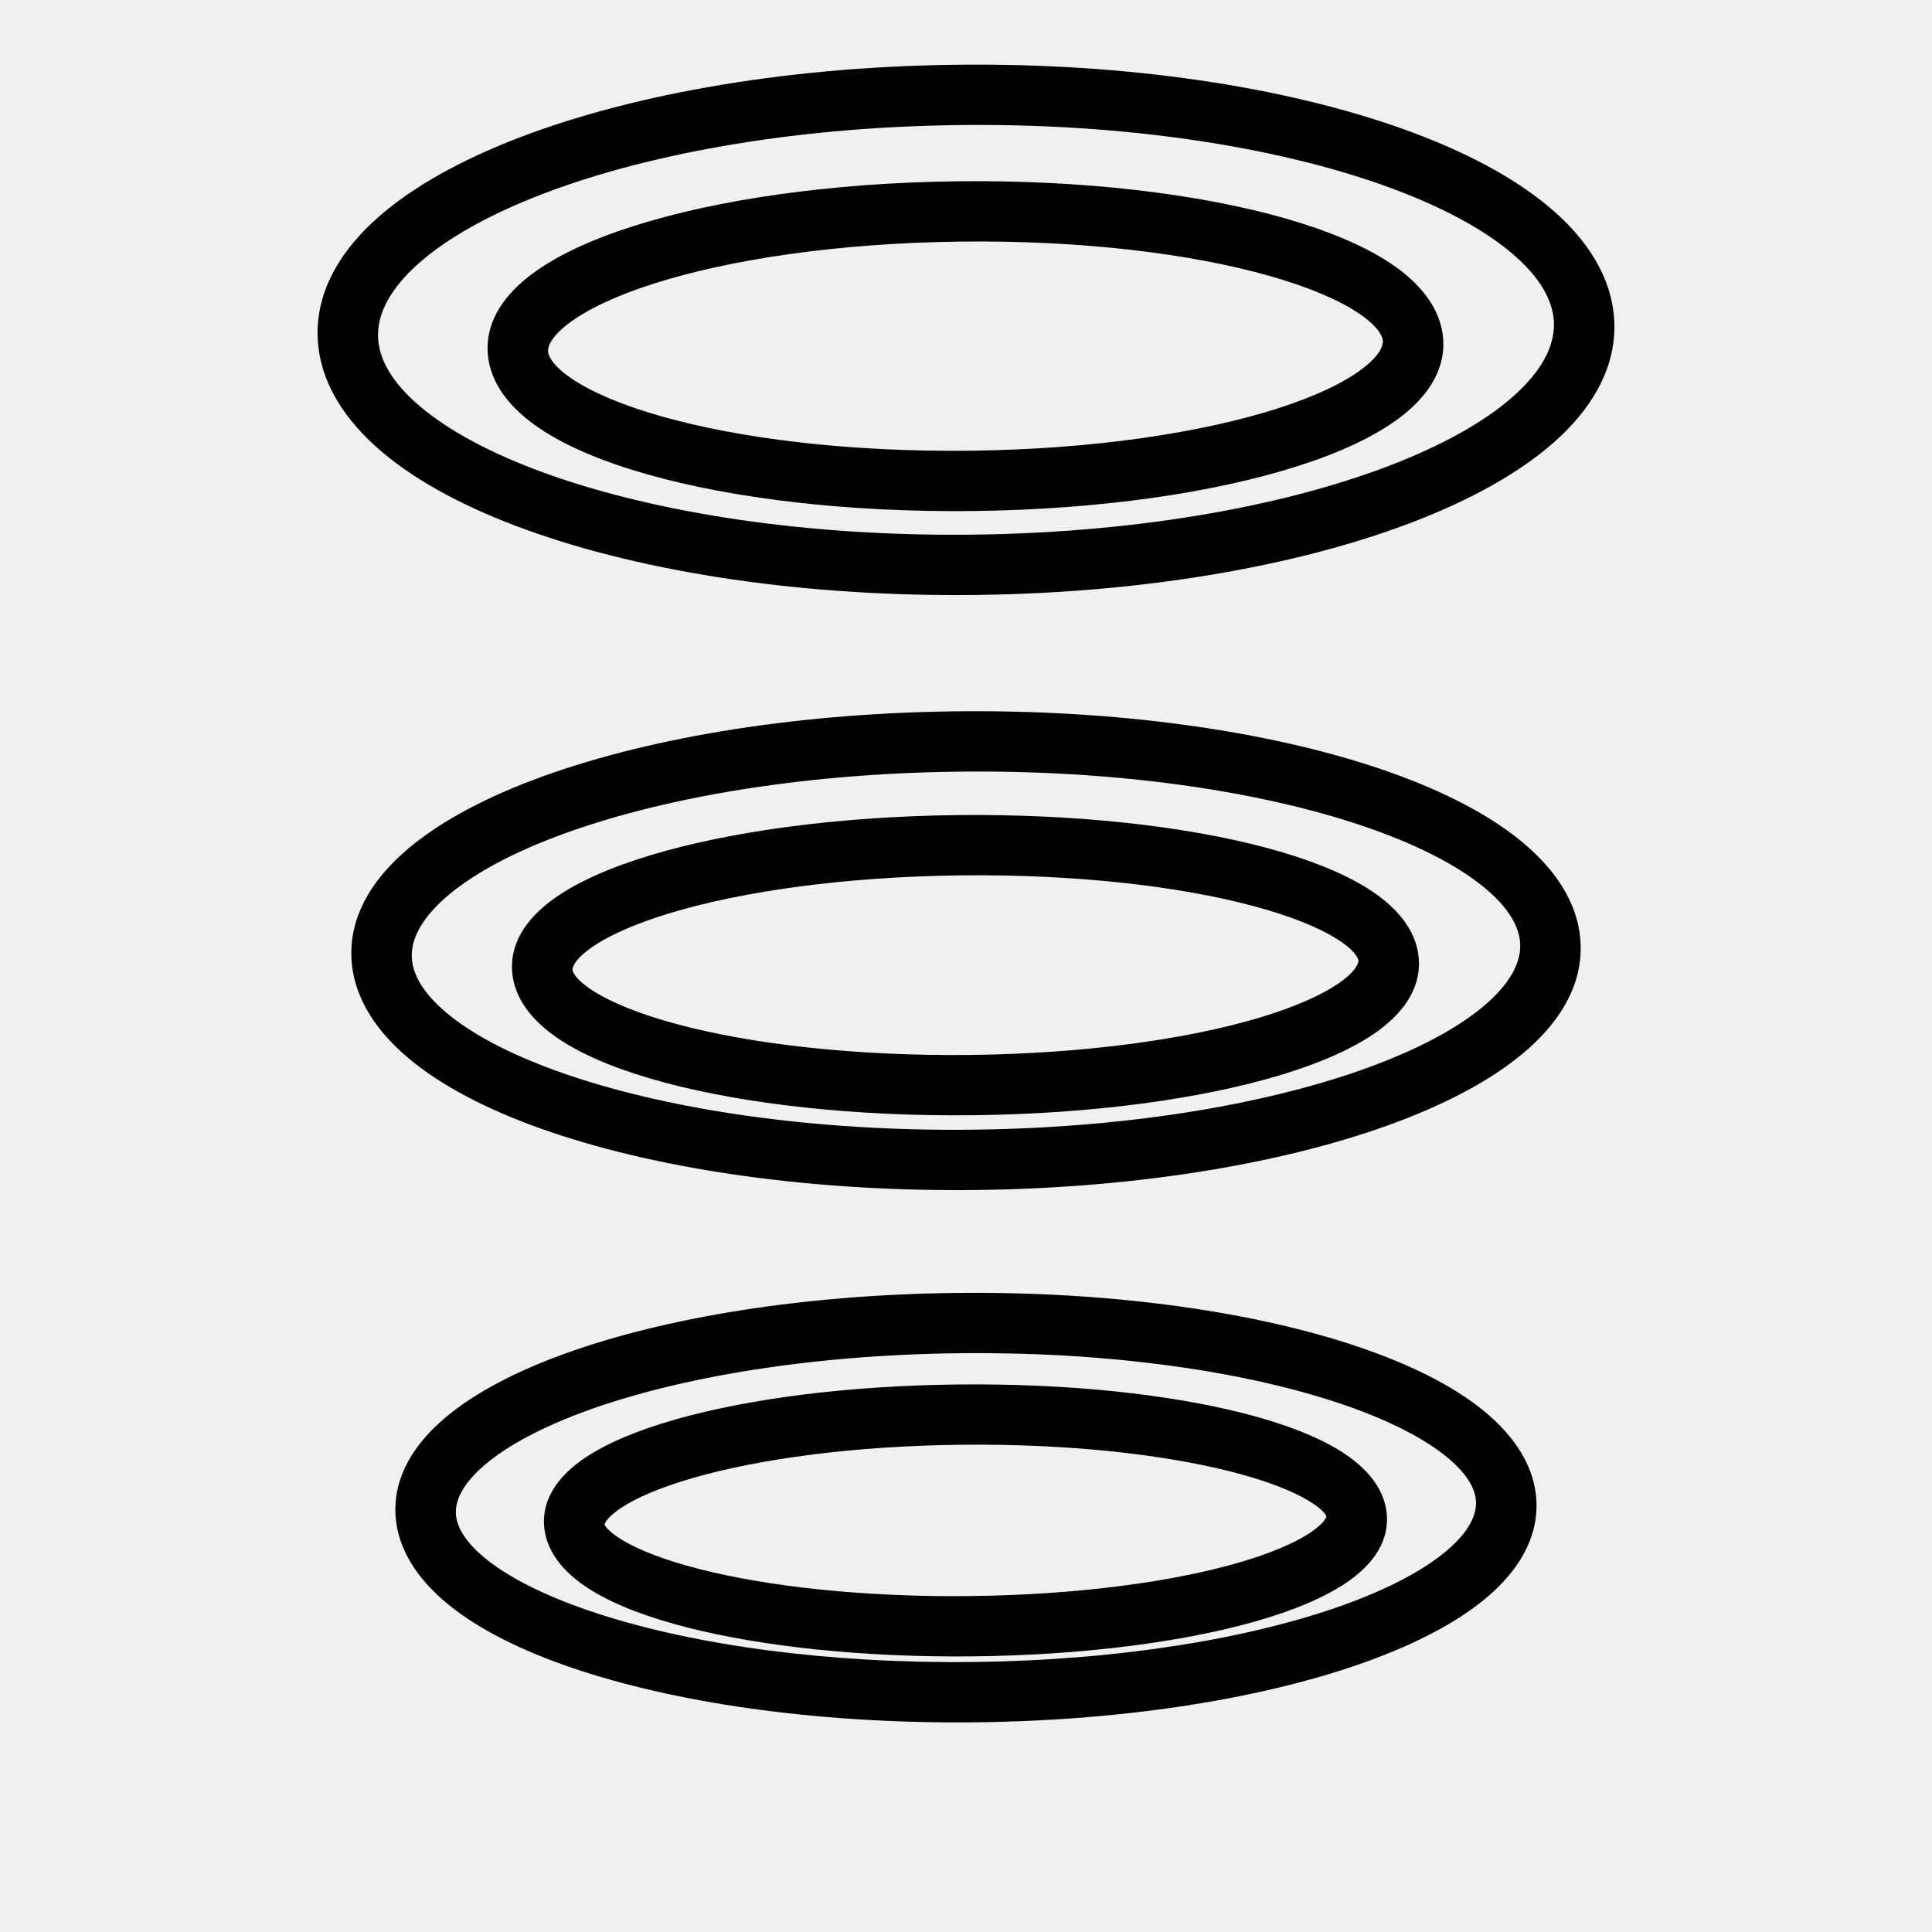
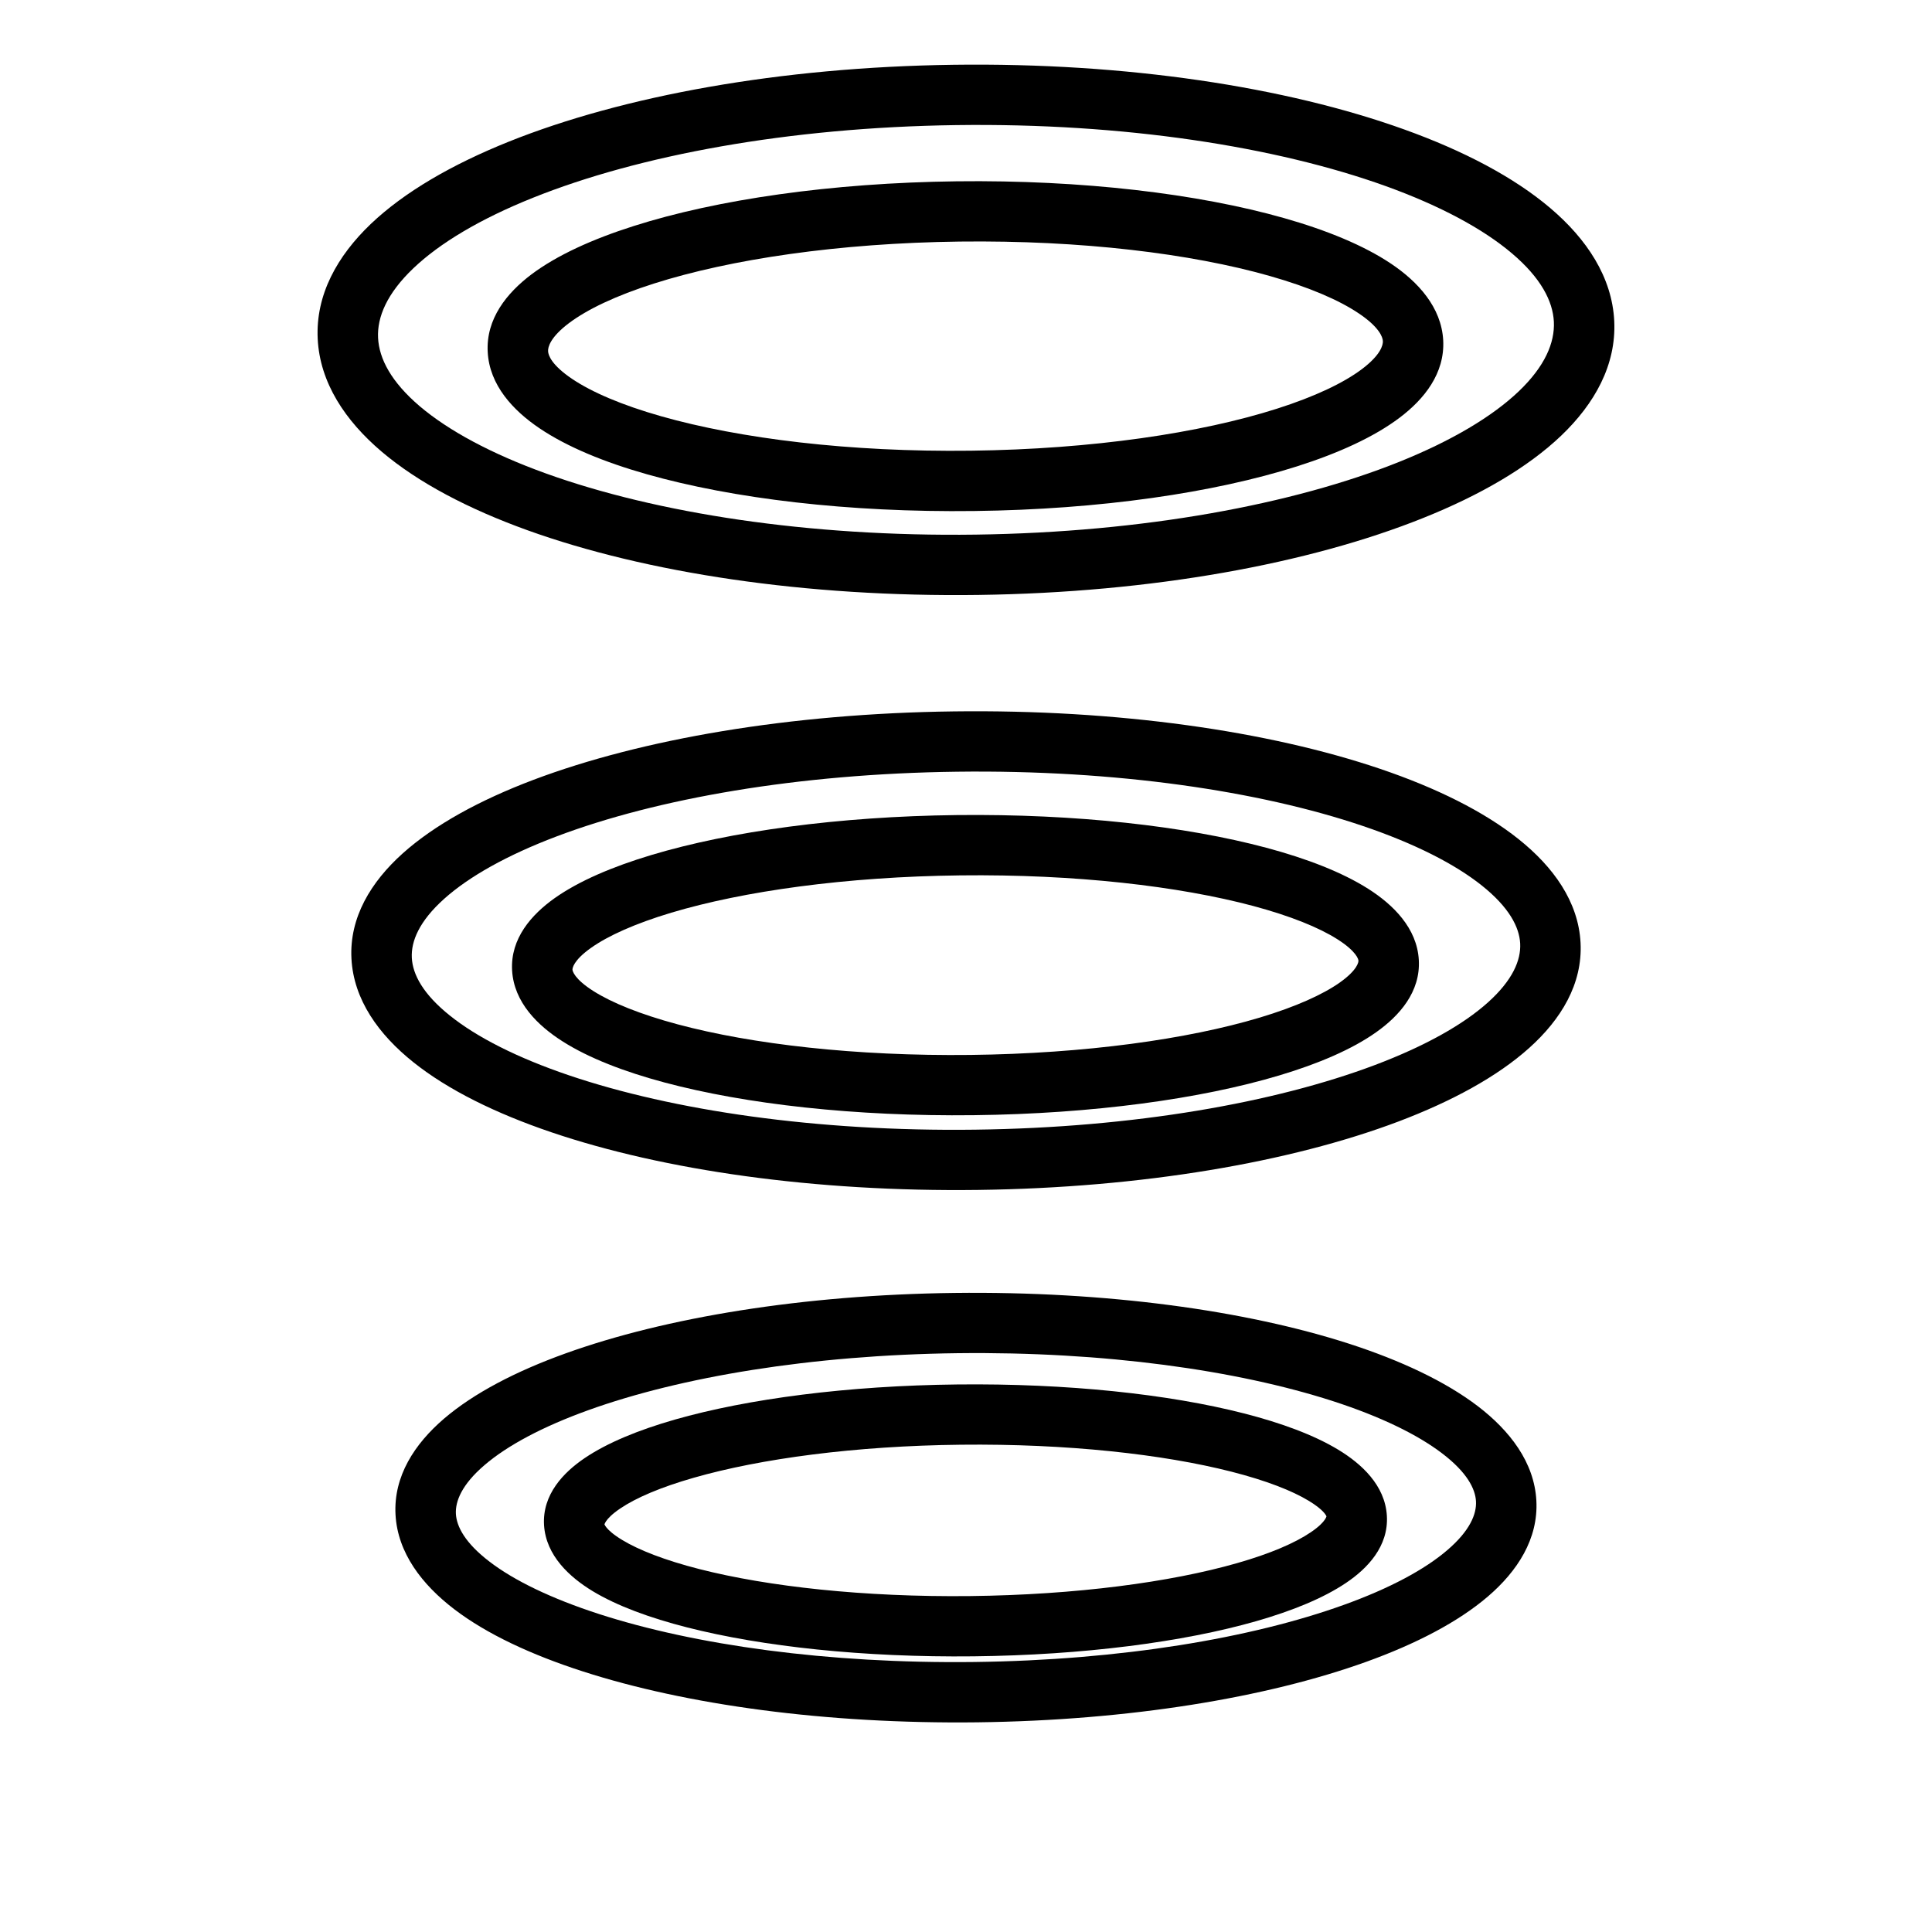
- <svg xmlns="http://www.w3.org/2000/svg" viewBox="0 0 56 56" width="56" height="56" fill="none">
-   <rect id="Icon/Luminaires/312_pot_vstr_toch_troynoy 1" width="56" height="56" x="0" y="0" />
-   <path id="Icon" d="M45.252 12.628C46.222 11.702 46.851 10.58 46.79 9.305C46.728 8.031 45.992 6.926 44.934 6.028C43.876 5.13 42.417 4.368 40.707 3.753C37.281 2.52 32.655 1.809 27.63 1.878C22.605 1.946 18.053 2.782 14.75 4.106C13.102 4.767 11.718 5.568 10.747 6.494C9.777 7.419 9.148 8.542 9.209 9.817C9.271 11.091 10.007 12.195 11.065 13.093C12.124 13.991 13.582 14.754 15.292 15.369C18.718 16.602 23.344 17.312 28.369 17.244C33.394 17.176 37.946 16.34 41.249 15.016C42.897 14.354 44.281 13.553 45.252 12.628ZM43.826 7.344C44.659 8.05 45.011 8.724 45.04 9.329C45.069 9.934 44.782 10.616 44.019 11.345C43.255 12.073 42.083 12.775 40.548 13.39C37.486 14.618 33.154 15.43 28.285 15.496C23.416 15.562 19.012 14.87 15.835 13.727C14.244 13.154 13.006 12.485 12.173 11.778C11.34 11.072 10.988 10.398 10.959 9.793C10.93 9.187 11.217 8.505 11.98 7.777C12.744 7.049 13.916 6.347 15.451 5.731C18.513 4.503 22.845 3.692 27.714 3.626C32.583 3.559 36.987 4.252 40.164 5.395C41.755 5.968 42.993 6.637 43.826 7.344ZM40.566 12.111C41.28 11.573 41.884 10.824 41.833 9.864C41.781 8.903 41.099 8.168 40.328 7.648C39.533 7.113 38.457 6.673 37.218 6.32C34.728 5.613 31.372 5.21 27.729 5.255C24.085 5.3 20.777 5.784 18.366 6.552C17.166 6.934 16.14 7.4 15.404 7.954C14.689 8.492 14.084 9.242 14.136 10.203C14.187 11.164 14.871 11.897 15.642 12.417C16.436 12.952 17.511 13.394 18.75 13.746C21.24 14.454 24.596 14.856 28.239 14.812C31.883 14.767 35.191 14.283 37.602 13.515C38.802 13.133 39.83 12.665 40.566 12.111ZM39.387 9.084C39.978 9.483 40.076 9.768 40.083 9.885C40.089 10.002 40.021 10.288 39.473 10.7C38.946 11.097 38.118 11.494 37.009 11.847C34.8 12.551 31.668 13.021 28.146 13.064C24.624 13.107 21.446 12.714 19.165 12.066C18.019 11.741 17.15 11.364 16.581 10.981C15.99 10.583 15.892 10.299 15.885 10.182C15.879 10.064 15.947 9.777 16.495 9.365C17.022 8.969 17.85 8.571 18.959 8.218C21.169 7.515 24.3 7.046 27.822 7.003C31.344 6.959 34.522 7.351 36.803 7.999C37.949 8.324 38.818 8.701 39.387 9.084ZM44.327 30.374C45.248 29.548 45.874 28.52 45.813 27.327C45.752 26.134 45.022 25.124 44.018 24.322C43.01 23.517 41.628 22.836 40.012 22.288C36.771 21.19 32.396 20.558 27.646 20.619C22.895 20.68 18.59 21.423 15.466 22.603C13.908 23.191 12.597 23.907 11.673 24.737C10.752 25.563 10.126 26.591 10.187 27.784C10.248 28.977 10.978 29.987 11.982 30.789C12.99 31.594 14.372 32.274 15.988 32.821C19.229 33.919 23.604 34.553 28.354 34.492C33.105 34.431 37.409 33.687 40.534 32.507C42.092 31.918 43.402 31.204 44.327 30.374ZM42.955 25.67C43.739 26.296 44.039 26.869 44.063 27.35C44.088 27.831 43.847 28.41 43.128 29.056C42.412 29.698 41.309 30.321 39.858 30.869C36.965 31.962 32.869 32.685 28.265 32.744C23.661 32.803 19.497 32.185 16.495 31.168C14.991 30.658 13.825 30.065 13.045 29.441C12.261 28.815 11.961 28.242 11.937 27.761C11.912 27.28 12.153 26.701 12.872 26.055C13.588 25.413 14.691 24.788 16.141 24.241C19.035 23.148 23.131 22.426 27.735 22.367C32.338 22.308 36.503 22.924 39.505 23.941C41.009 24.451 42.175 25.047 42.955 25.67ZM41.126 27.824C41.178 28.75 40.562 29.443 39.892 29.918C39.191 30.414 38.217 30.831 37.083 31.171C34.803 31.854 31.675 32.285 28.231 32.325C24.787 32.365 21.614 32.007 19.259 31.377C18.088 31.063 17.069 30.669 16.313 30.19C15.589 29.731 14.896 29.053 14.843 28.127C14.791 27.201 15.407 26.508 16.077 26.034C16.778 25.537 17.752 25.12 18.886 24.78C21.166 24.097 24.294 23.666 27.738 23.626C31.182 23.587 34.355 23.945 36.709 24.574C37.88 24.888 38.9 25.282 39.656 25.761C40.379 26.22 41.073 26.898 41.126 27.824ZM39.376 27.844C39.373 27.809 39.326 27.581 38.762 27.223C38.23 26.885 37.411 26.551 36.328 26.261C34.171 25.684 31.167 25.335 27.837 25.373C24.507 25.412 21.546 25.83 19.458 26.456C18.408 26.77 17.627 27.123 17.133 27.473C16.611 27.843 16.591 28.072 16.593 28.107C16.595 28.141 16.639 28.37 17.204 28.729C17.737 29.066 18.557 29.4 19.641 29.691C21.797 30.267 24.802 30.616 28.132 30.578C31.462 30.539 34.423 30.122 36.511 29.496C37.56 29.181 38.34 28.828 38.834 28.479C39.358 28.107 39.377 27.878 39.376 27.844ZM43.125 46.277C43.981 45.544 44.592 44.608 44.533 43.496C44.473 42.385 43.763 41.466 42.83 40.754C41.889 40.037 40.604 39.434 39.108 38.951C36.107 37.98 32.059 37.423 27.665 37.477C23.271 37.531 19.288 38.186 16.396 39.228C14.953 39.748 13.735 40.382 12.872 41.121C12.016 41.854 11.405 42.79 11.464 43.901C11.524 45.012 12.234 45.932 13.167 46.643C14.108 47.36 15.393 47.962 16.889 48.445C19.89 49.416 23.937 49.975 28.331 49.921C32.725 49.867 36.708 49.21 39.601 48.167C41.043 47.648 42.263 47.016 43.125 46.277ZM41.802 42.126C42.522 42.675 42.763 43.152 42.783 43.518C42.802 43.883 42.612 44.366 41.952 44.932C41.299 45.492 40.285 46.038 38.946 46.521C36.275 47.483 32.491 48.121 28.237 48.173C23.983 48.225 20.138 47.681 17.368 46.785C15.979 46.336 14.908 45.814 14.195 45.272C13.475 44.722 13.234 44.245 13.214 43.88C13.195 43.514 13.384 43.032 14.045 42.466C14.698 41.906 15.712 41.358 17.051 40.875C19.722 39.913 23.505 39.276 27.758 39.224C32.012 39.172 35.859 39.715 38.629 40.611C40.019 41.06 41.09 41.583 41.802 42.126ZM40.199 43.936C40.251 44.824 39.635 45.462 39.02 45.878C38.365 46.32 37.461 46.691 36.411 46.991C34.3 47.595 31.405 47.974 28.22 48.01C25.034 48.045 22.098 47.729 19.917 47.172C18.834 46.896 17.885 46.546 17.179 46.119C16.515 45.717 15.824 45.093 15.77 44.205C15.718 43.317 16.334 42.677 16.95 42.261C17.604 41.819 18.51 41.449 19.559 41.149C21.671 40.545 24.566 40.165 27.751 40.13C30.937 40.094 33.873 40.41 36.054 40.967C37.137 41.244 38.084 41.593 38.791 42.021C39.455 42.423 40.146 43.047 40.199 43.936ZM37.935 43.502C38.351 43.753 38.433 43.916 38.448 43.952C38.442 43.977 38.394 44.144 37.989 44.418C37.539 44.722 36.823 45.031 35.853 45.309C33.926 45.86 31.192 46.229 28.116 46.263C25.039 46.297 22.263 45.988 20.273 45.48C19.273 45.225 18.521 44.931 18.036 44.638C17.611 44.381 17.535 44.217 17.522 44.185C17.531 44.153 17.588 43.988 17.982 43.721C18.431 43.418 19.147 43.108 20.116 42.831C22.043 42.28 24.778 41.91 27.855 41.877C30.932 41.843 33.706 42.151 35.696 42.659C36.697 42.915 37.45 43.208 37.935 43.502Z" fill="rgb(0,0,0)" fill-rule="evenodd" />
+ <svg xmlns="http://www.w3.org/2000/svg" width="32" height="32" viewBox="0 0 32 32" fill="none">
+   <rect width="32" height="32" fill="white" />
+   <path fill-rule="evenodd" clip-rule="evenodd" d="M15.858 22.931C17.678 22.911 19.356 23.091 20.602 23.41C21.221 23.568 21.763 23.768 22.166 24.012C22.546 24.242 22.941 24.598 22.971 25.106C23.001 25.613 22.649 25.979 22.297 26.216C21.923 26.469 21.406 26.68 20.806 26.852C19.6 27.197 17.945 27.414 16.125 27.434C14.305 27.454 12.627 27.273 11.381 26.955C10.762 26.797 10.219 26.598 9.816 26.354C9.437 26.124 9.042 25.767 9.011 25.26C8.981 24.753 9.334 24.387 9.685 24.15C10.059 23.897 10.577 23.685 11.177 23.513C12.384 23.168 14.038 22.951 15.858 22.931ZM15.917 23.929C14.159 23.948 12.596 24.16 11.495 24.475C10.941 24.633 10.532 24.81 10.275 24.984C9.999 25.17 10.012 25.27 10.011 25.249C10.01 25.225 10.005 25.325 10.306 25.507C10.583 25.675 11.013 25.843 11.584 25.989C12.721 26.279 14.308 26.455 16.066 26.436C17.824 26.416 19.387 26.206 20.488 25.891C21.042 25.733 21.451 25.555 21.708 25.381C21.987 25.193 21.97 25.093 21.971 25.117C21.965 25.1 21.922 25.006 21.677 24.858C21.4 24.69 20.97 24.522 20.398 24.376C19.261 24.086 17.675 23.91 15.917 23.929Z" fill="black" />
+   <path fill-rule="evenodd" clip-rule="evenodd" d="M15.808 21.415C18.319 21.385 20.632 21.703 22.347 22.257C23.202 22.534 23.936 22.879 24.474 23.288C25.007 23.695 25.413 24.22 25.447 24.855C25.481 25.49 25.132 26.025 24.643 26.444C24.15 26.866 23.453 27.228 22.629 27.525C20.976 28.12 18.7 28.496 16.189 28.527C13.678 28.557 11.366 28.238 9.651 27.683C8.796 27.407 8.061 27.064 7.524 26.654C6.991 26.247 6.585 25.721 6.551 25.086C6.517 24.451 6.866 23.916 7.355 23.497C7.848 23.075 8.544 22.713 9.369 22.416C11.022 21.821 13.297 21.446 15.808 21.415ZM15.862 22.413C13.431 22.443 11.27 22.807 9.744 23.357C8.978 23.633 8.399 23.946 8.026 24.266C7.648 24.589 7.54 24.866 7.551 25.075C7.563 25.283 7.701 25.556 8.112 25.869C8.519 26.18 9.131 26.477 9.924 26.734C11.507 27.246 13.704 27.557 16.135 27.528C18.566 27.498 20.728 27.133 22.254 26.583C23.02 26.308 23.599 25.995 23.972 25.675C24.349 25.352 24.458 25.076 24.447 24.867C24.436 24.659 24.298 24.386 23.887 24.073C23.48 23.762 22.868 23.463 22.074 23.206C20.491 22.695 18.293 22.384 15.862 22.413Z" fill="black" />
+   <path fill-rule="evenodd" clip-rule="evenodd" d="M15.85 13.5C17.818 13.478 19.631 13.682 20.976 14.042C21.645 14.221 22.229 14.447 22.661 14.721C23.074 14.983 23.47 15.371 23.5 15.9C23.53 16.429 23.178 16.825 22.795 17.096C22.395 17.38 21.838 17.618 21.19 17.812C19.887 18.202 18.099 18.448 16.131 18.471C14.163 18.494 12.351 18.289 11.005 17.929C10.336 17.75 9.754 17.525 9.322 17.251C8.908 16.989 8.512 16.602 8.482 16.073C8.452 15.544 8.804 15.148 9.187 14.876C9.587 14.593 10.144 14.355 10.791 14.161C12.094 13.77 13.882 13.523 15.85 13.5ZM15.907 14.499C14.004 14.521 12.312 14.76 11.119 15.117C10.519 15.297 10.072 15.499 9.79 15.699C9.493 15.909 9.481 16.04 9.482 16.061C9.483 16.08 9.508 16.212 9.83 16.416C10.135 16.609 10.604 16.8 11.223 16.966C12.455 17.296 14.172 17.495 16.075 17.473C17.977 17.451 19.671 17.212 20.864 16.855C21.463 16.675 21.909 16.473 22.191 16.274C22.49 16.062 22.502 15.93 22.5 15.911C22.499 15.89 22.47 15.759 22.15 15.556C21.846 15.363 21.377 15.172 20.758 15.006C19.526 14.677 17.809 14.477 15.907 14.499Z" fill="black" />
+   <path fill-rule="evenodd" clip-rule="evenodd" d="M15.797 11.783C18.512 11.748 21.012 12.108 22.864 12.736C23.787 13.049 24.577 13.439 25.153 13.899C25.727 14.357 26.144 14.934 26.179 15.616C26.214 16.297 25.856 16.884 25.329 17.357C24.801 17.831 24.052 18.239 23.162 18.576C21.376 19.25 18.917 19.674 16.203 19.709C13.488 19.744 10.988 19.383 9.136 18.755C8.213 18.442 7.423 18.054 6.847 17.594C6.273 17.136 5.856 16.558 5.821 15.876C5.786 15.195 6.144 14.607 6.67 14.135C7.199 13.661 7.947 13.252 8.837 12.916C10.623 12.242 13.083 11.817 15.797 11.783ZM15.848 12.782C13.217 12.815 10.877 13.227 9.223 13.852C8.394 14.165 7.764 14.522 7.355 14.889C6.944 15.258 6.807 15.589 6.821 15.864C6.835 16.139 7.006 16.466 7.455 16.824C7.9 17.18 8.566 17.52 9.425 17.811C11.14 18.392 13.52 18.745 16.151 18.711C18.781 18.678 21.122 18.263 22.776 17.639C23.604 17.326 24.235 16.971 24.644 16.604C25.055 16.235 25.193 15.903 25.179 15.628C25.165 15.353 24.993 15.026 24.545 14.668C24.099 14.312 23.433 13.972 22.574 13.681C20.858 13.1 18.479 12.748 15.848 12.782Z" fill="black" />
+   <path fill-rule="evenodd" clip-rule="evenodd" d="M15.845 3.003C17.927 2.978 19.844 3.208 21.267 3.612C21.975 3.813 22.59 4.065 23.044 4.37C23.485 4.667 23.874 5.087 23.904 5.636C23.933 6.185 23.588 6.613 23.18 6.92C22.759 7.237 22.172 7.505 21.487 7.723C20.109 8.162 18.218 8.439 16.136 8.464C14.054 8.49 12.137 8.259 10.714 7.855C10.006 7.654 9.392 7.401 8.938 7.095C8.497 6.798 8.107 6.379 8.078 5.83C8.048 5.281 8.394 4.853 8.802 4.545C9.223 4.229 9.809 3.962 10.495 3.744C11.872 3.305 13.763 3.029 15.845 3.003ZM15.898 4.001C13.886 4.026 12.096 4.294 10.833 4.696C10.2 4.897 9.726 5.125 9.425 5.351C9.113 5.586 9.074 5.75 9.078 5.818C9.081 5.885 9.137 6.047 9.475 6.275C9.8 6.494 10.297 6.709 10.952 6.895C12.255 7.265 14.071 7.49 16.083 7.465C18.096 7.44 19.886 7.172 21.148 6.77C21.782 6.568 22.255 6.341 22.556 6.115C22.869 5.879 22.908 5.716 22.905 5.649C22.901 5.582 22.844 5.418 22.506 5.191C22.181 4.972 21.685 4.757 21.031 4.571C19.727 4.2 17.91 3.977 15.898 4.001Z" fill="black" />
+   <path fill-rule="evenodd" clip-rule="evenodd" d="M15.789 1.073C18.66 1.034 21.303 1.44 23.261 2.145C24.238 2.496 25.071 2.932 25.676 3.445C26.281 3.958 26.701 4.589 26.737 5.317C26.772 6.045 26.412 6.687 25.858 7.216C25.303 7.745 24.513 8.203 23.571 8.58C21.683 9.337 19.082 9.815 16.21 9.854C13.339 9.893 10.695 9.487 8.738 8.783C7.761 8.431 6.928 7.995 6.323 7.482C5.718 6.969 5.297 6.338 5.262 5.61C5.227 4.881 5.587 4.239 6.141 3.71C6.696 3.181 7.486 2.724 8.428 2.346C10.316 1.589 12.917 1.112 15.789 1.073ZM15.836 2.072C13.054 2.11 10.579 2.573 8.829 3.275C7.952 3.626 7.282 4.028 6.846 4.444C6.41 4.86 6.245 5.25 6.262 5.596C6.279 5.942 6.48 6.327 6.955 6.731C7.431 7.134 8.139 7.517 9.048 7.844C10.863 8.497 13.38 8.893 16.163 8.855C18.945 8.817 21.42 8.353 23.17 7.652C24.047 7.3 24.717 6.899 25.154 6.483C25.59 6.067 25.753 5.676 25.737 5.33C25.72 4.985 25.519 4.6 25.043 4.197C24.567 3.793 23.86 3.41 22.951 3.082C21.135 2.429 18.618 2.034 15.836 2.072Z" fill="black" />
</svg>
